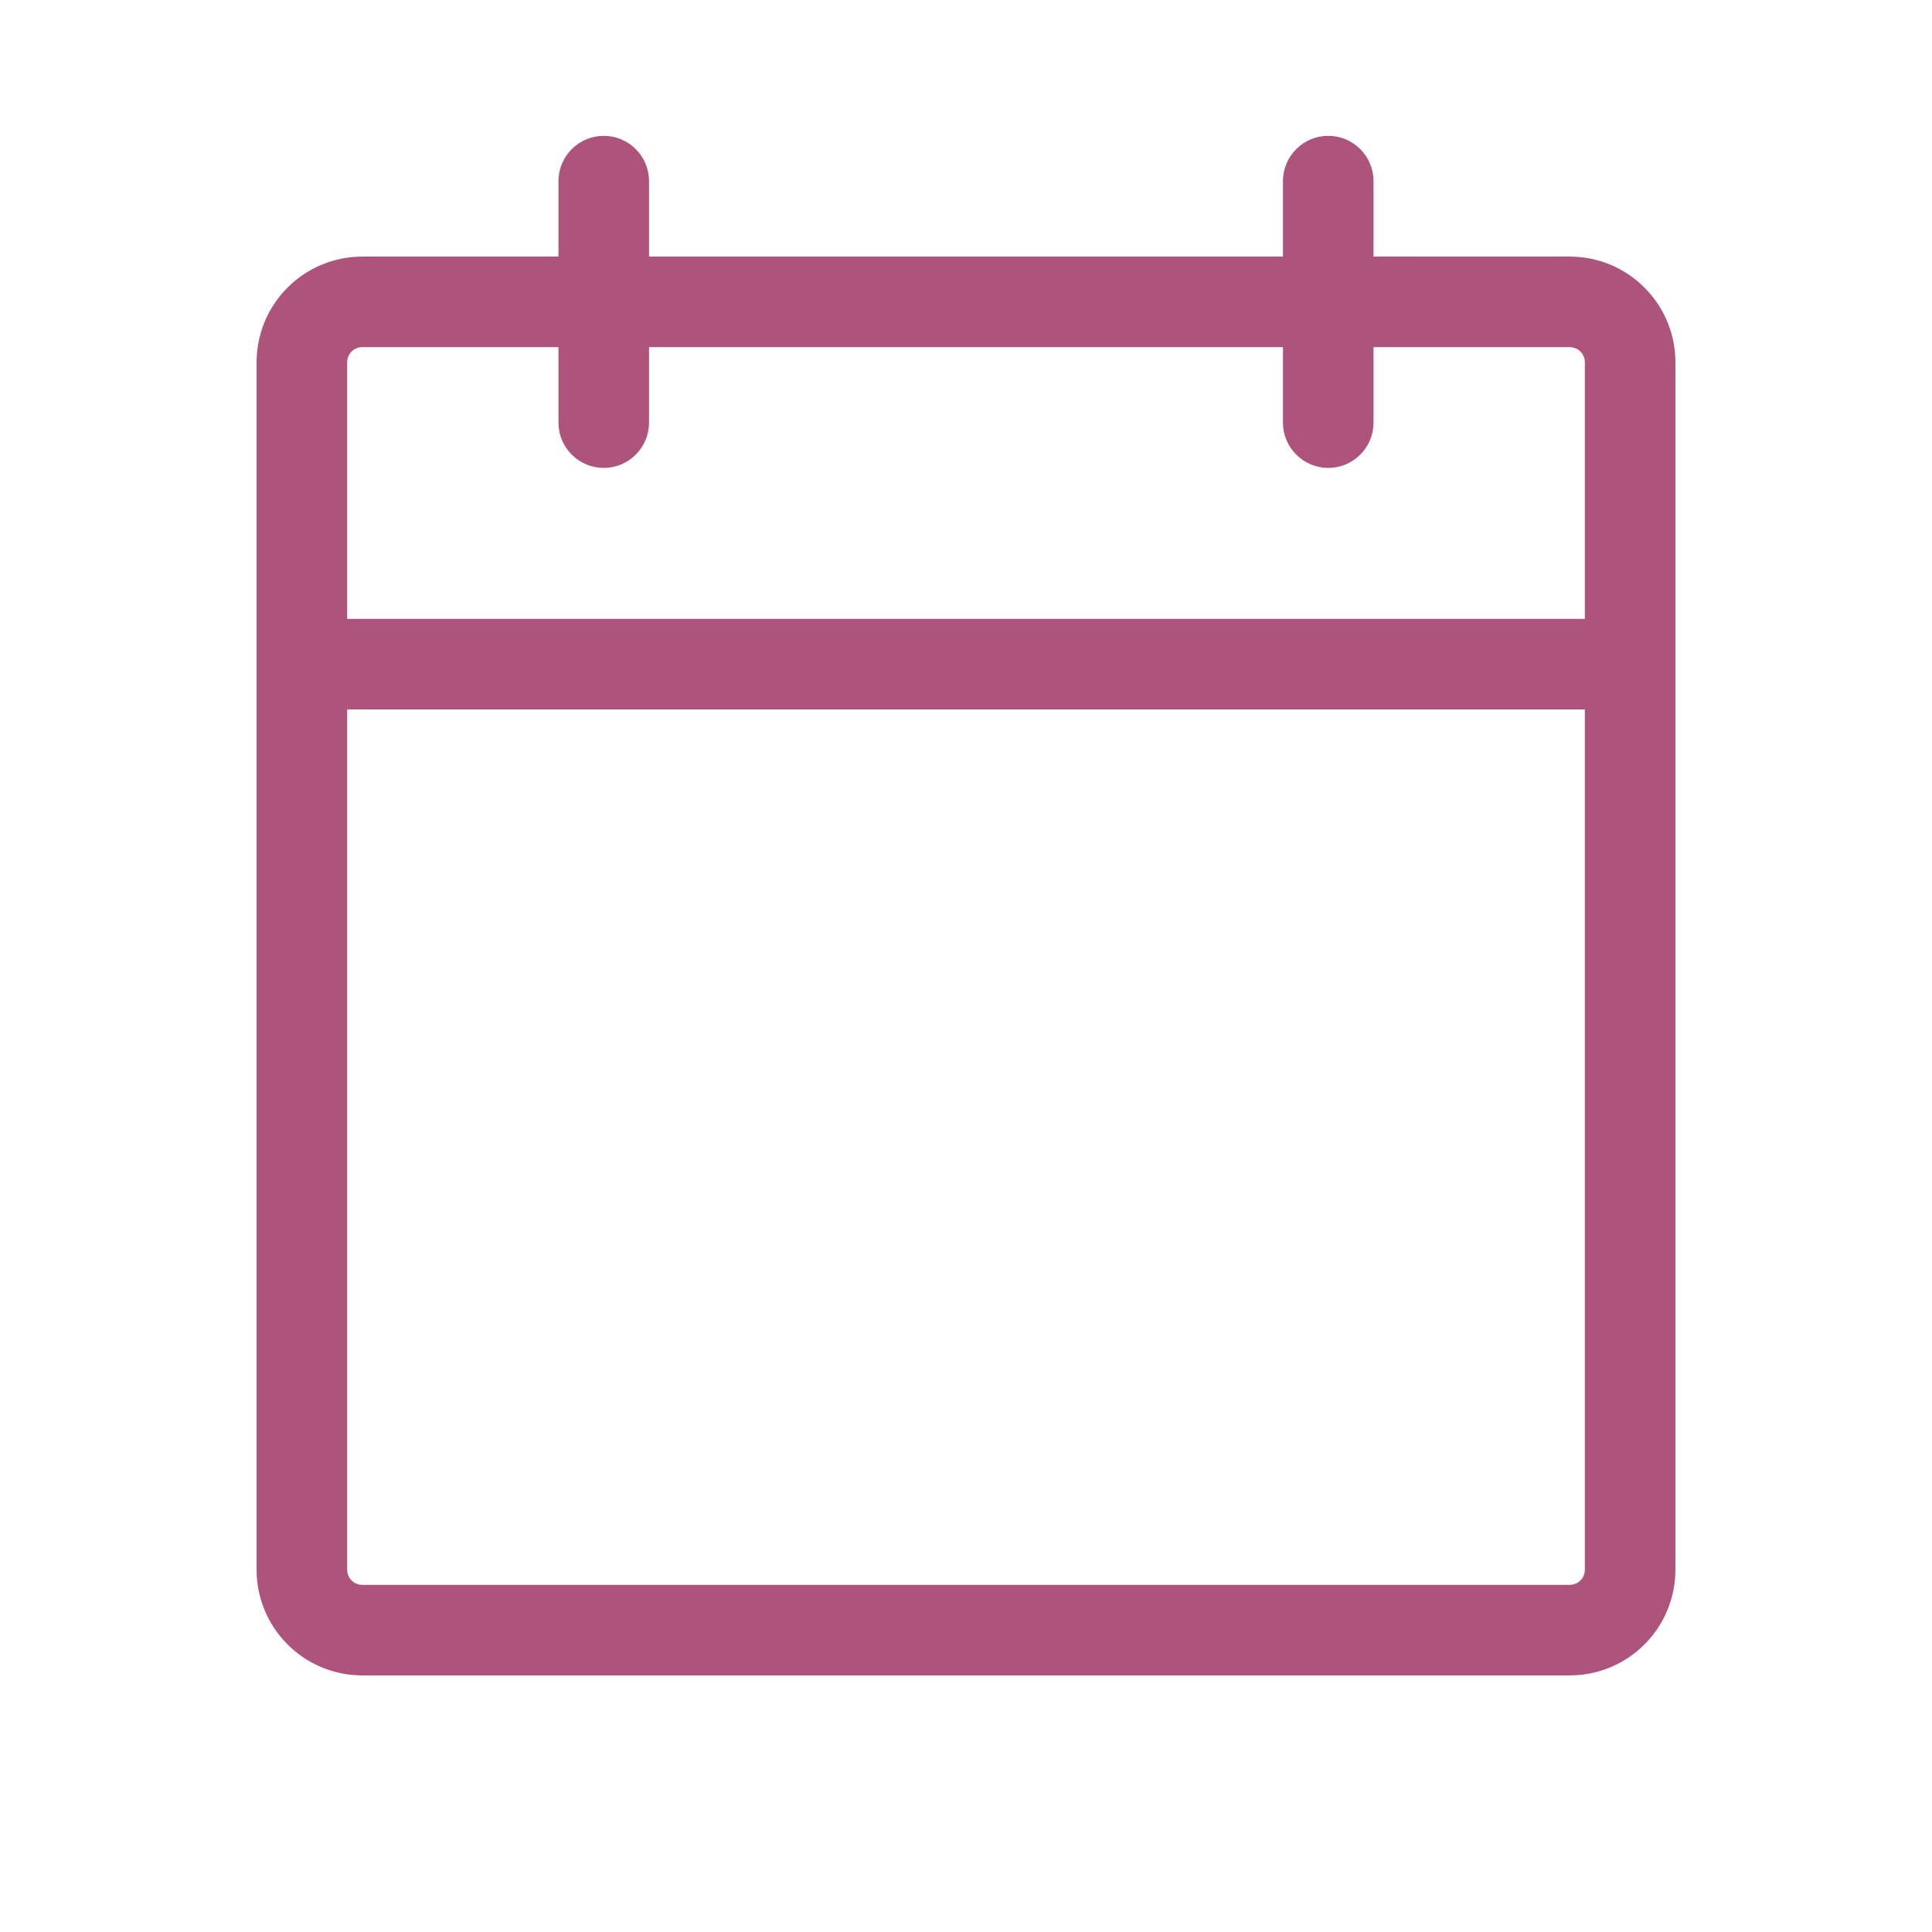
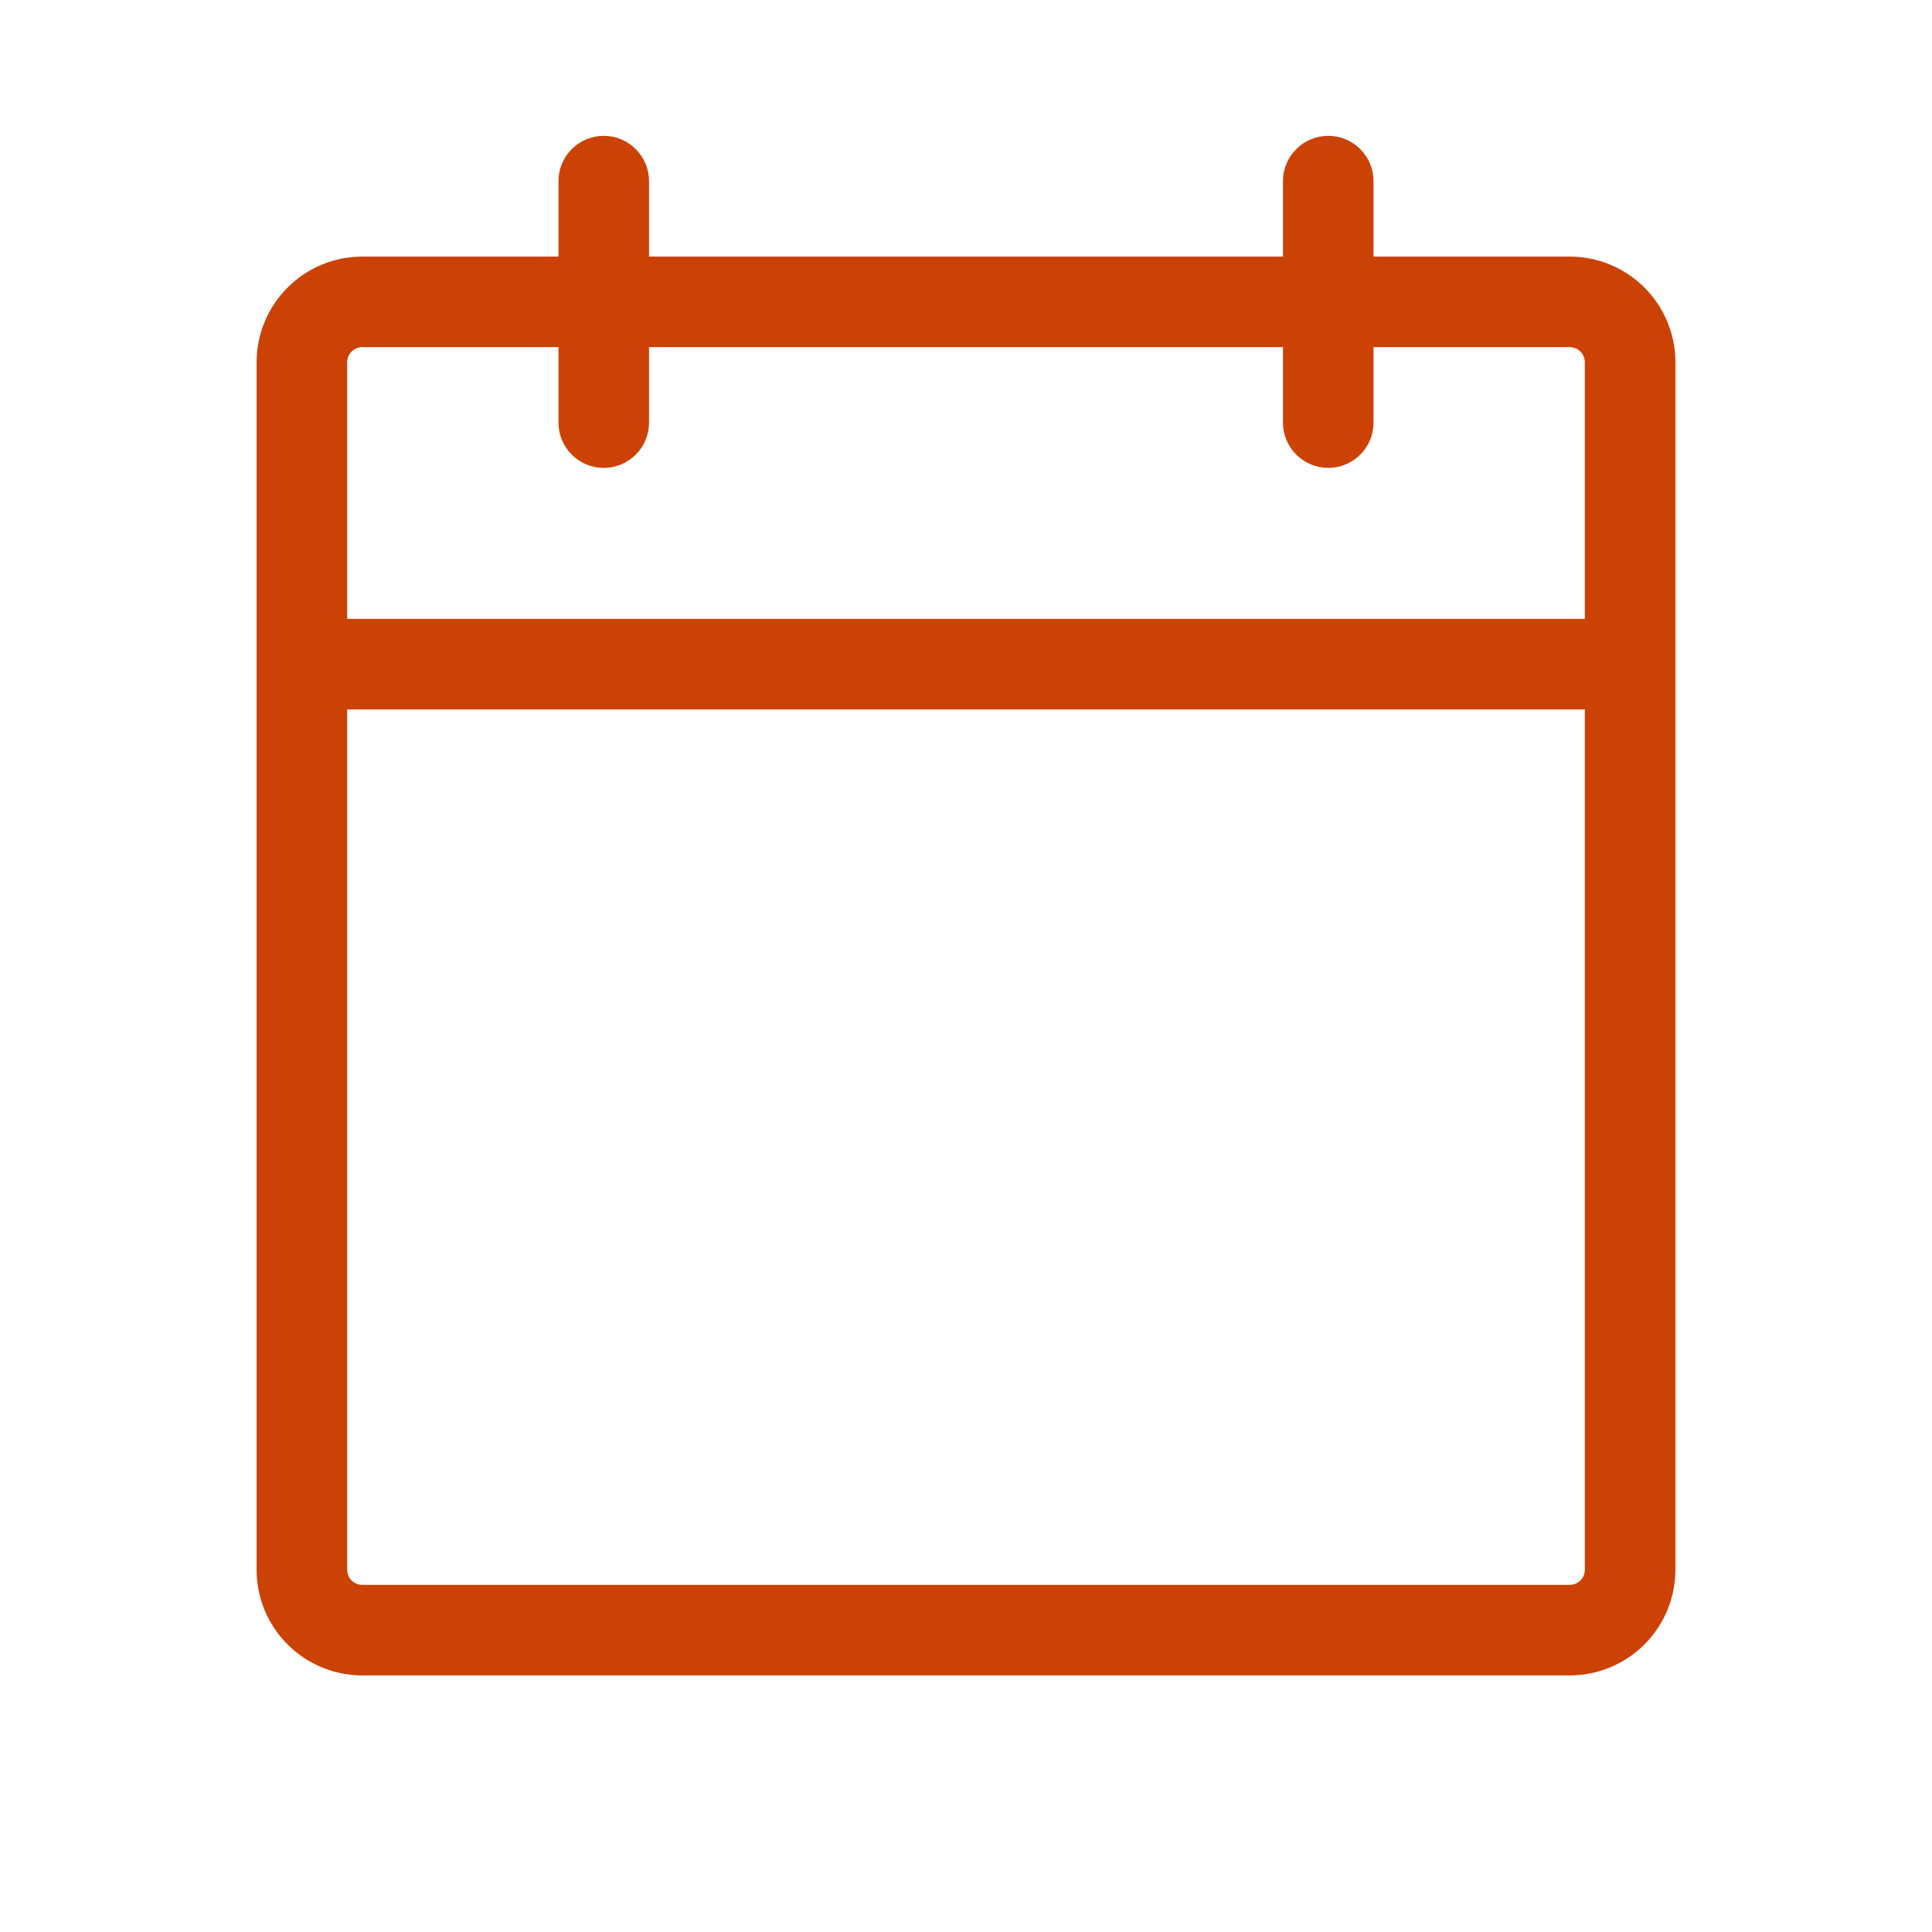
<svg xmlns="http://www.w3.org/2000/svg" width="32" height="32" viewBox="0 0 32 32" fill="none">
-   <path d="M26 4.25H22.75V3C22.75 2.801 22.671 2.61 22.53 2.47C22.39 2.329 22.199 2.25 22 2.25C21.801 2.25 21.61 2.329 21.47 2.47C21.329 2.61 21.25 2.801 21.25 3V4.25H10.75V3C10.75 2.801 10.671 2.61 10.53 2.47C10.39 2.329 10.199 2.25 10 2.25C9.801 2.25 9.61 2.329 9.47 2.47C9.329 2.61 9.25 2.801 9.25 3V4.25H6C5.536 4.25 5.091 4.434 4.763 4.763C4.434 5.091 4.25 5.536 4.25 6V26C4.25 26.464 4.434 26.909 4.763 27.237C5.091 27.566 5.536 27.75 6 27.75H26C26.464 27.75 26.909 27.566 27.237 27.237C27.566 26.909 27.75 26.464 27.75 26V6C27.75 5.536 27.566 5.091 27.237 4.763C26.909 4.434 26.464 4.25 26 4.25ZM6 5.75H9.25V7C9.25 7.199 9.329 7.39 9.47 7.53C9.61 7.671 9.801 7.75 10 7.75C10.199 7.75 10.39 7.671 10.53 7.53C10.671 7.39 10.75 7.199 10.75 7V5.75H21.25V7C21.25 7.199 21.329 7.39 21.47 7.53C21.61 7.671 21.801 7.75 22 7.75C22.199 7.75 22.39 7.671 22.53 7.53C22.671 7.39 22.75 7.199 22.75 7V5.75H26C26.066 5.75 26.13 5.776 26.177 5.823C26.224 5.87 26.25 5.934 26.25 6V10.25H5.75V6C5.75 5.934 5.776 5.87 5.823 5.823C5.87 5.776 5.934 5.75 6 5.75ZM26 26.25H6C5.934 26.25 5.87 26.224 5.823 26.177C5.776 26.13 5.75 26.066 5.75 26V11.75H26.25V26C26.25 26.066 26.224 26.13 26.177 26.177C26.13 26.224 26.066 26.25 26 26.25Z" fill="#AD537C" />
+   <path d="M26 4.25H22.75V3C22.75 2.801 22.671 2.61 22.53 2.47C22.39 2.329 22.199 2.25 22 2.25C21.801 2.25 21.61 2.329 21.47 2.47C21.329 2.61 21.25 2.801 21.25 3V4.25H10.75V3C10.75 2.801 10.671 2.61 10.53 2.47C10.39 2.329 10.199 2.25 10 2.25C9.801 2.25 9.61 2.329 9.47 2.47C9.329 2.61 9.25 2.801 9.25 3V4.25H6C5.536 4.25 5.091 4.434 4.763 4.763C4.434 5.091 4.25 5.536 4.25 6V26C4.25 26.464 4.434 26.909 4.763 27.237C5.091 27.566 5.536 27.75 6 27.75H26C26.464 27.75 26.909 27.566 27.237 27.237C27.566 26.909 27.75 26.464 27.75 26V6C27.75 5.536 27.566 5.091 27.237 4.763C26.909 4.434 26.464 4.25 26 4.25ZM6 5.75H9.25V7C9.25 7.199 9.329 7.39 9.47 7.53C9.61 7.671 9.801 7.75 10 7.75C10.199 7.75 10.39 7.671 10.53 7.53C10.671 7.39 10.75 7.199 10.75 7V5.75H21.25V7C21.25 7.199 21.329 7.39 21.47 7.53C21.61 7.671 21.801 7.75 22 7.75C22.199 7.75 22.39 7.671 22.53 7.53C22.671 7.39 22.75 7.199 22.75 7V5.75H26C26.066 5.75 26.13 5.776 26.177 5.823C26.224 5.87 26.25 5.934 26.25 6V10.25H5.75V6C5.75 5.934 5.776 5.87 5.823 5.823C5.87 5.776 5.934 5.75 6 5.75ZM26 26.25H6C5.934 26.25 5.87 26.224 5.823 26.177C5.776 26.13 5.75 26.066 5.75 26V11.75H26.25V26C26.25 26.066 26.224 26.13 26.177 26.177C26.13 26.224 26.066 26.25 26 26.25Z" fill="#CC4205" />
</svg>
